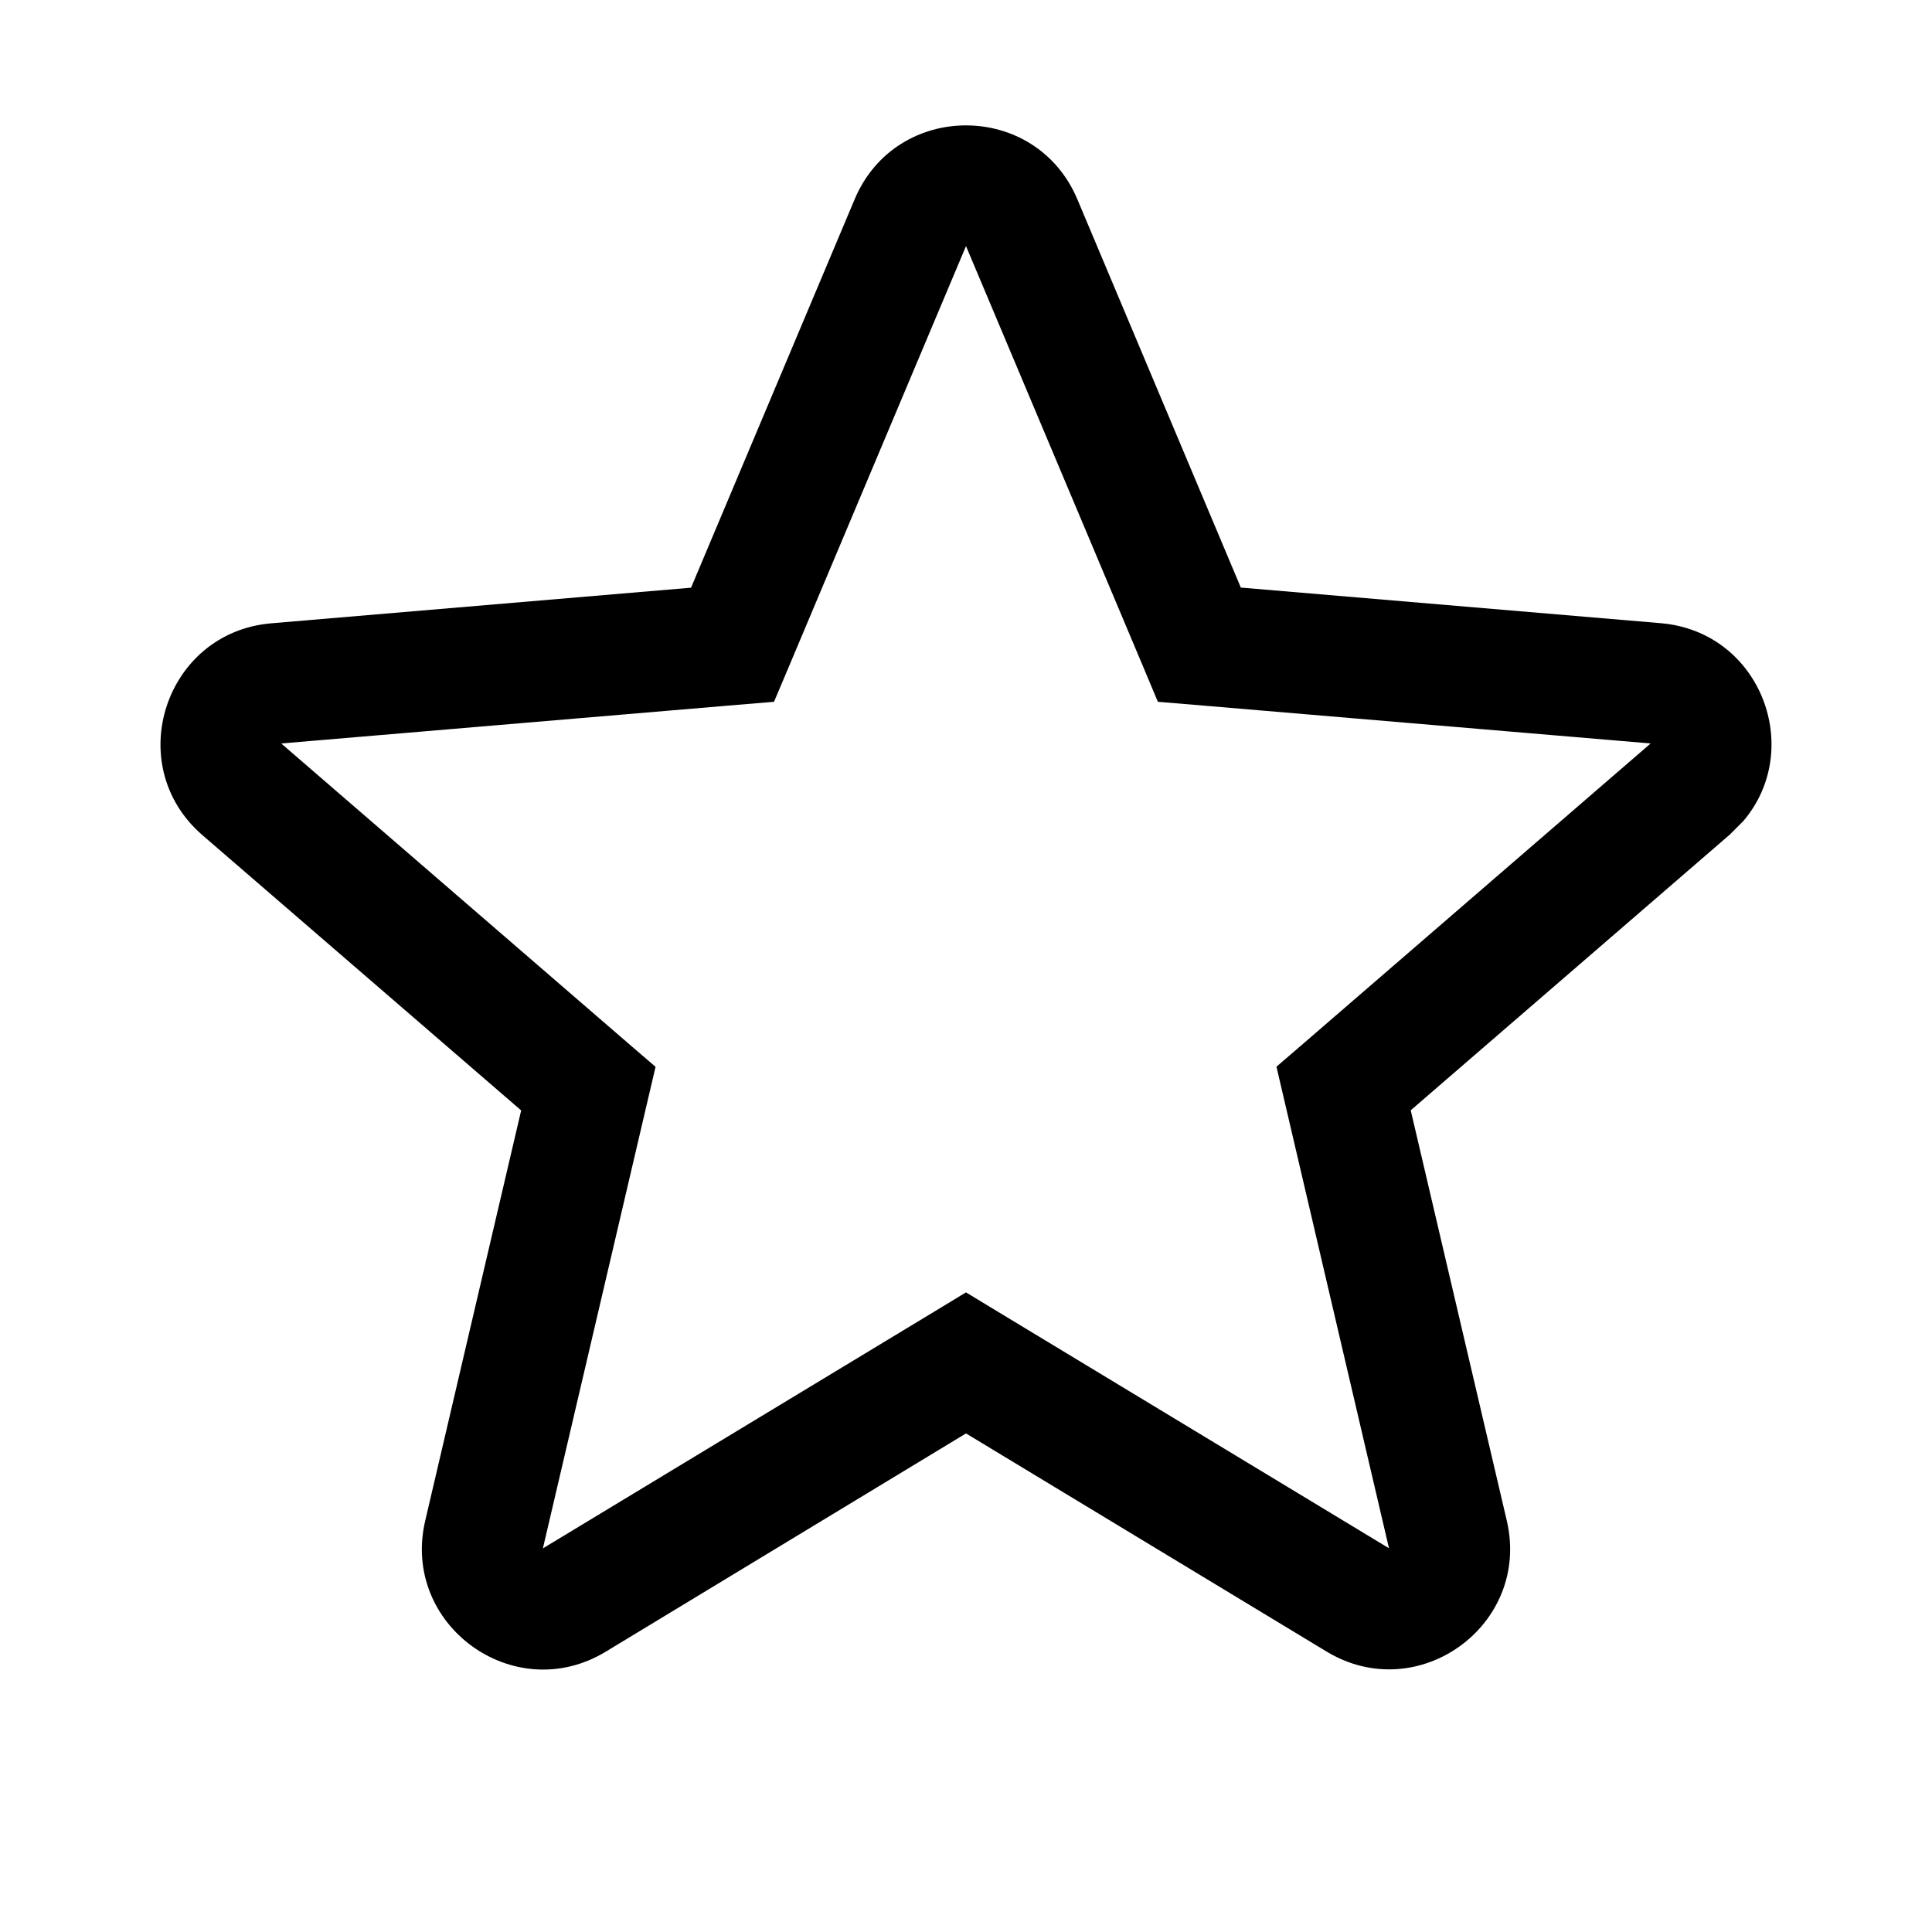
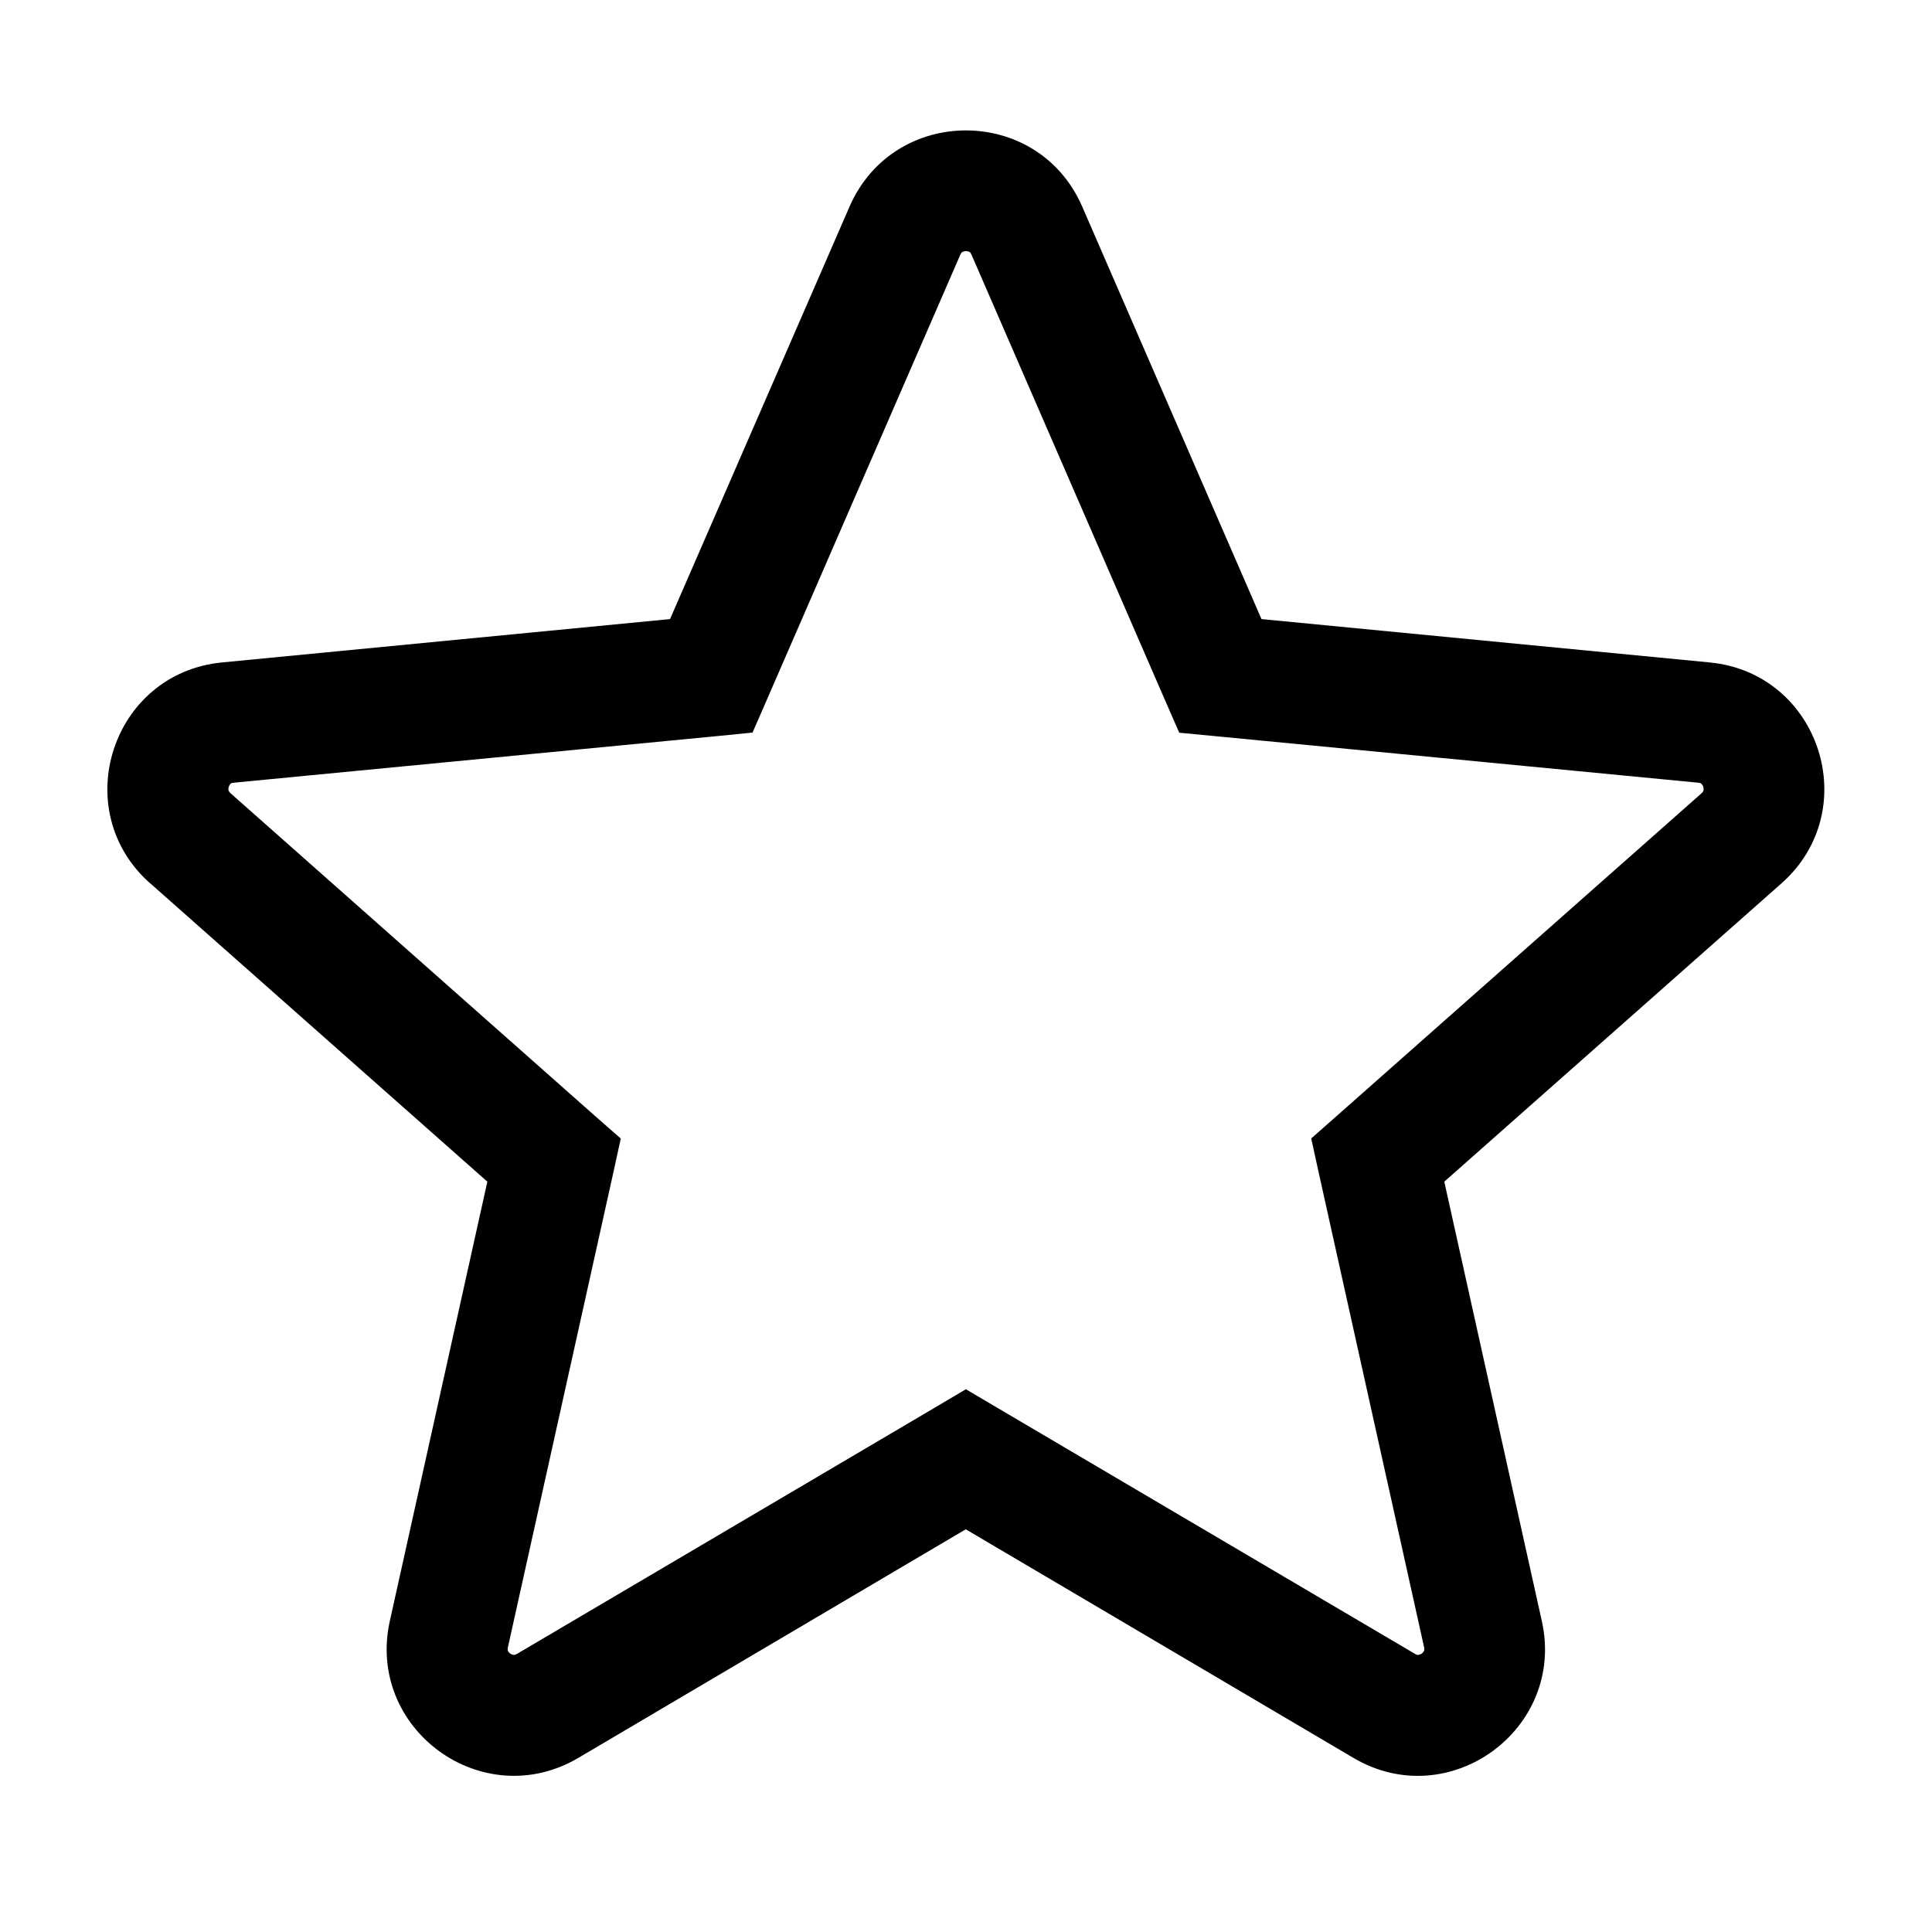
<svg xmlns="http://www.w3.org/2000/svg" width="16" height="16" fill="none" viewBox="0 0 16 16">
-   <path fill="currentColor" d="M7.078 1.65c.344-.816 1.5-.815 1.844 0l1.354 3.216 3.478.295c.826.07 1.192 1.04.684 1.638l-.114.114-2.641 2.282.796 3.4c.2.863-.735 1.54-1.492 1.083L8 11.871 5.014 13.68c-.758.457-1.693-.223-1.493-1.084l.795-3.4-2.64-2.28c-.67-.58-.31-1.679.57-1.754l3.477-.295zm-.55 3.883-.118.279-.302.025-3.778.32v.001l2.87 2.48.229.197-.069.295-.864 3.693 3.245-1.963.259-.157.259.157 3.244 1.962-.863-3.693-.069-.295.229-.197 2.87-2.48-3.78-.32-.301-.025-.117-.279L8 2.038z" />
+   <path fill="currentColor" d="M7.036 1.71c.367-.84 1.56-.84 1.926 0l1.485 3.417 3.712.359c.912.088 1.281 1.222.594 1.83l-2.792 2.47.808 3.64c.198.894-.767 1.599-1.559 1.133l-3.212-1.894-3.21 1.894c-.792.465-1.757-.238-1.56-1.133l.808-3.64-2.791-2.47h-.001c-.686-.607-.318-1.742.595-1.83l3.71-.359zm.934.376q-.005.001-.017.023L6.35 5.797l-.118.27-.293.029-4.003.386q-.023.003-.026.008a.1.1 0 0 0-.016.026.1.1 0 0 0-.002.03.1.1 0 0 0 .017.023L4.92 9.235l.221.194-.063.288-.872 3.926q-.003.023 0 .028a.06.06 0 0 0 .048.034q.006.002.027-.008l3.465-2.042.253-.15.254.15 3.466 2.042q.02.011.027.008a.1.1 0 0 0 .028-.01.1.1 0 0 0 .02-.024q.003-.005 0-.028l-.872-3.927-.063-.288.22-.194 3.013-2.665c.013-.012.015-.02.016-.024a.1.1 0 0 0-.002-.03.1.1 0 0 0-.016-.025q-.003-.005-.026-.008l-4.005-.386-.293-.028-.118-.27-1.603-3.69q-.01-.02-.016-.022A.1.1 0 0 0 8 2.079a.1.1 0 0 0-.029.007" />
</svg>
